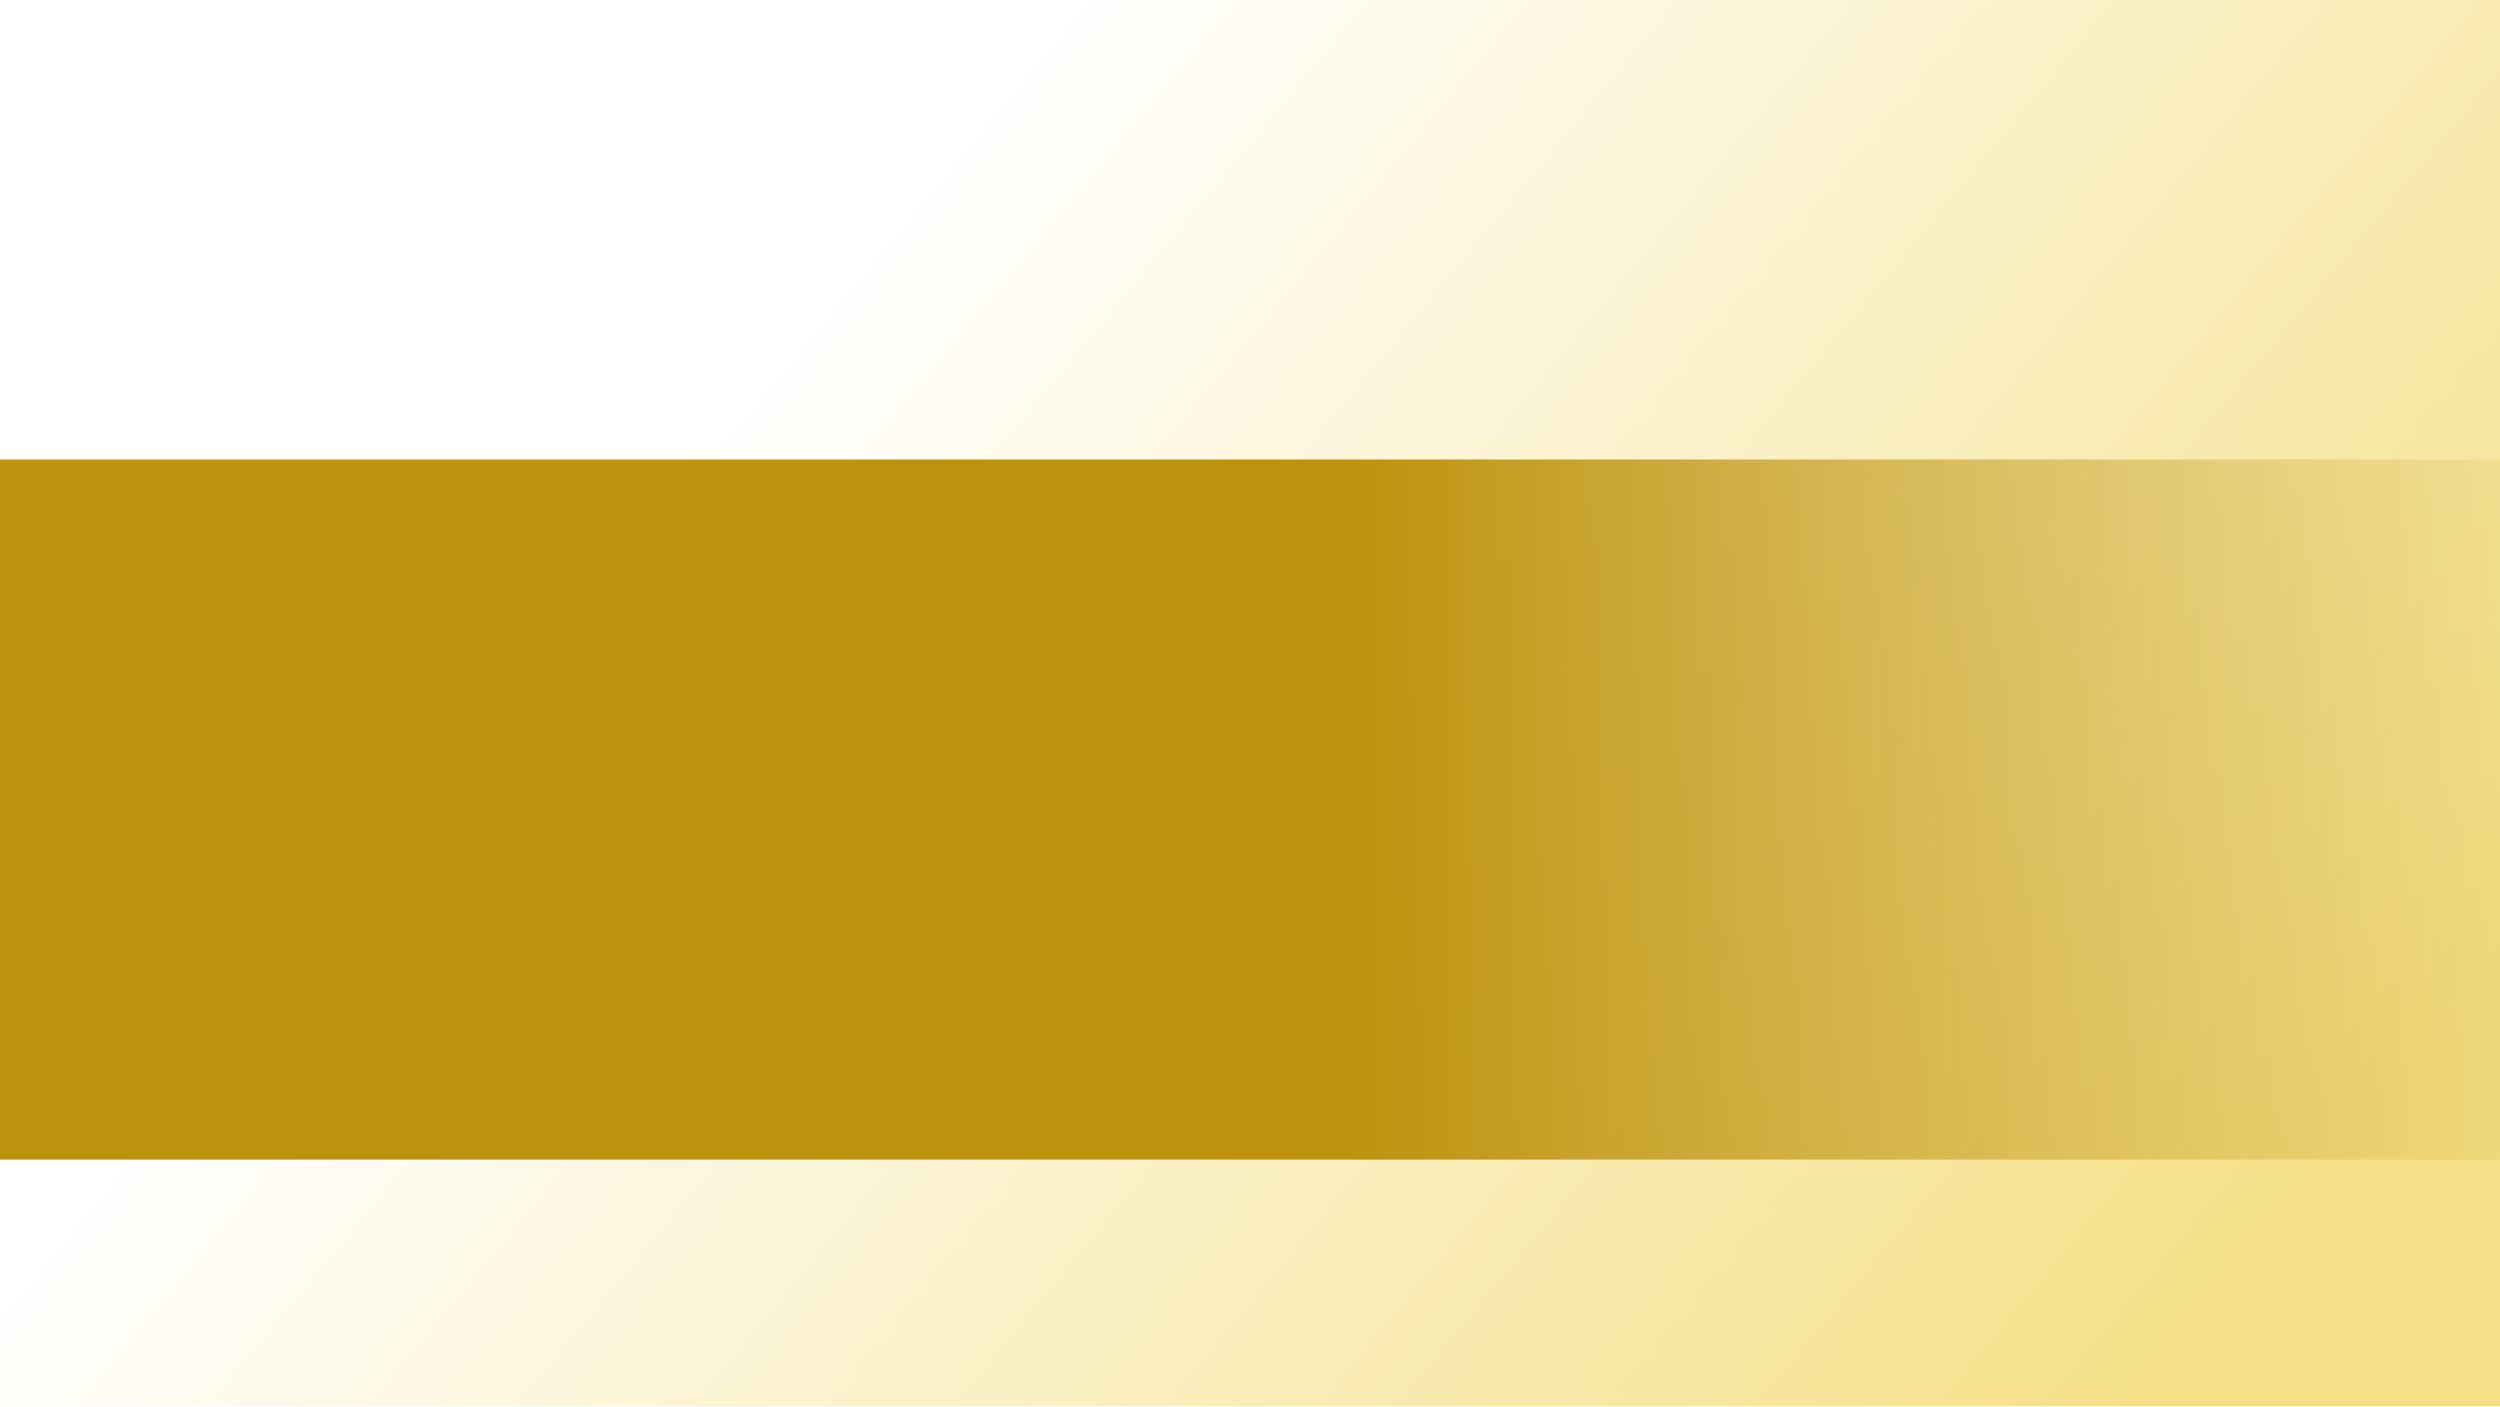
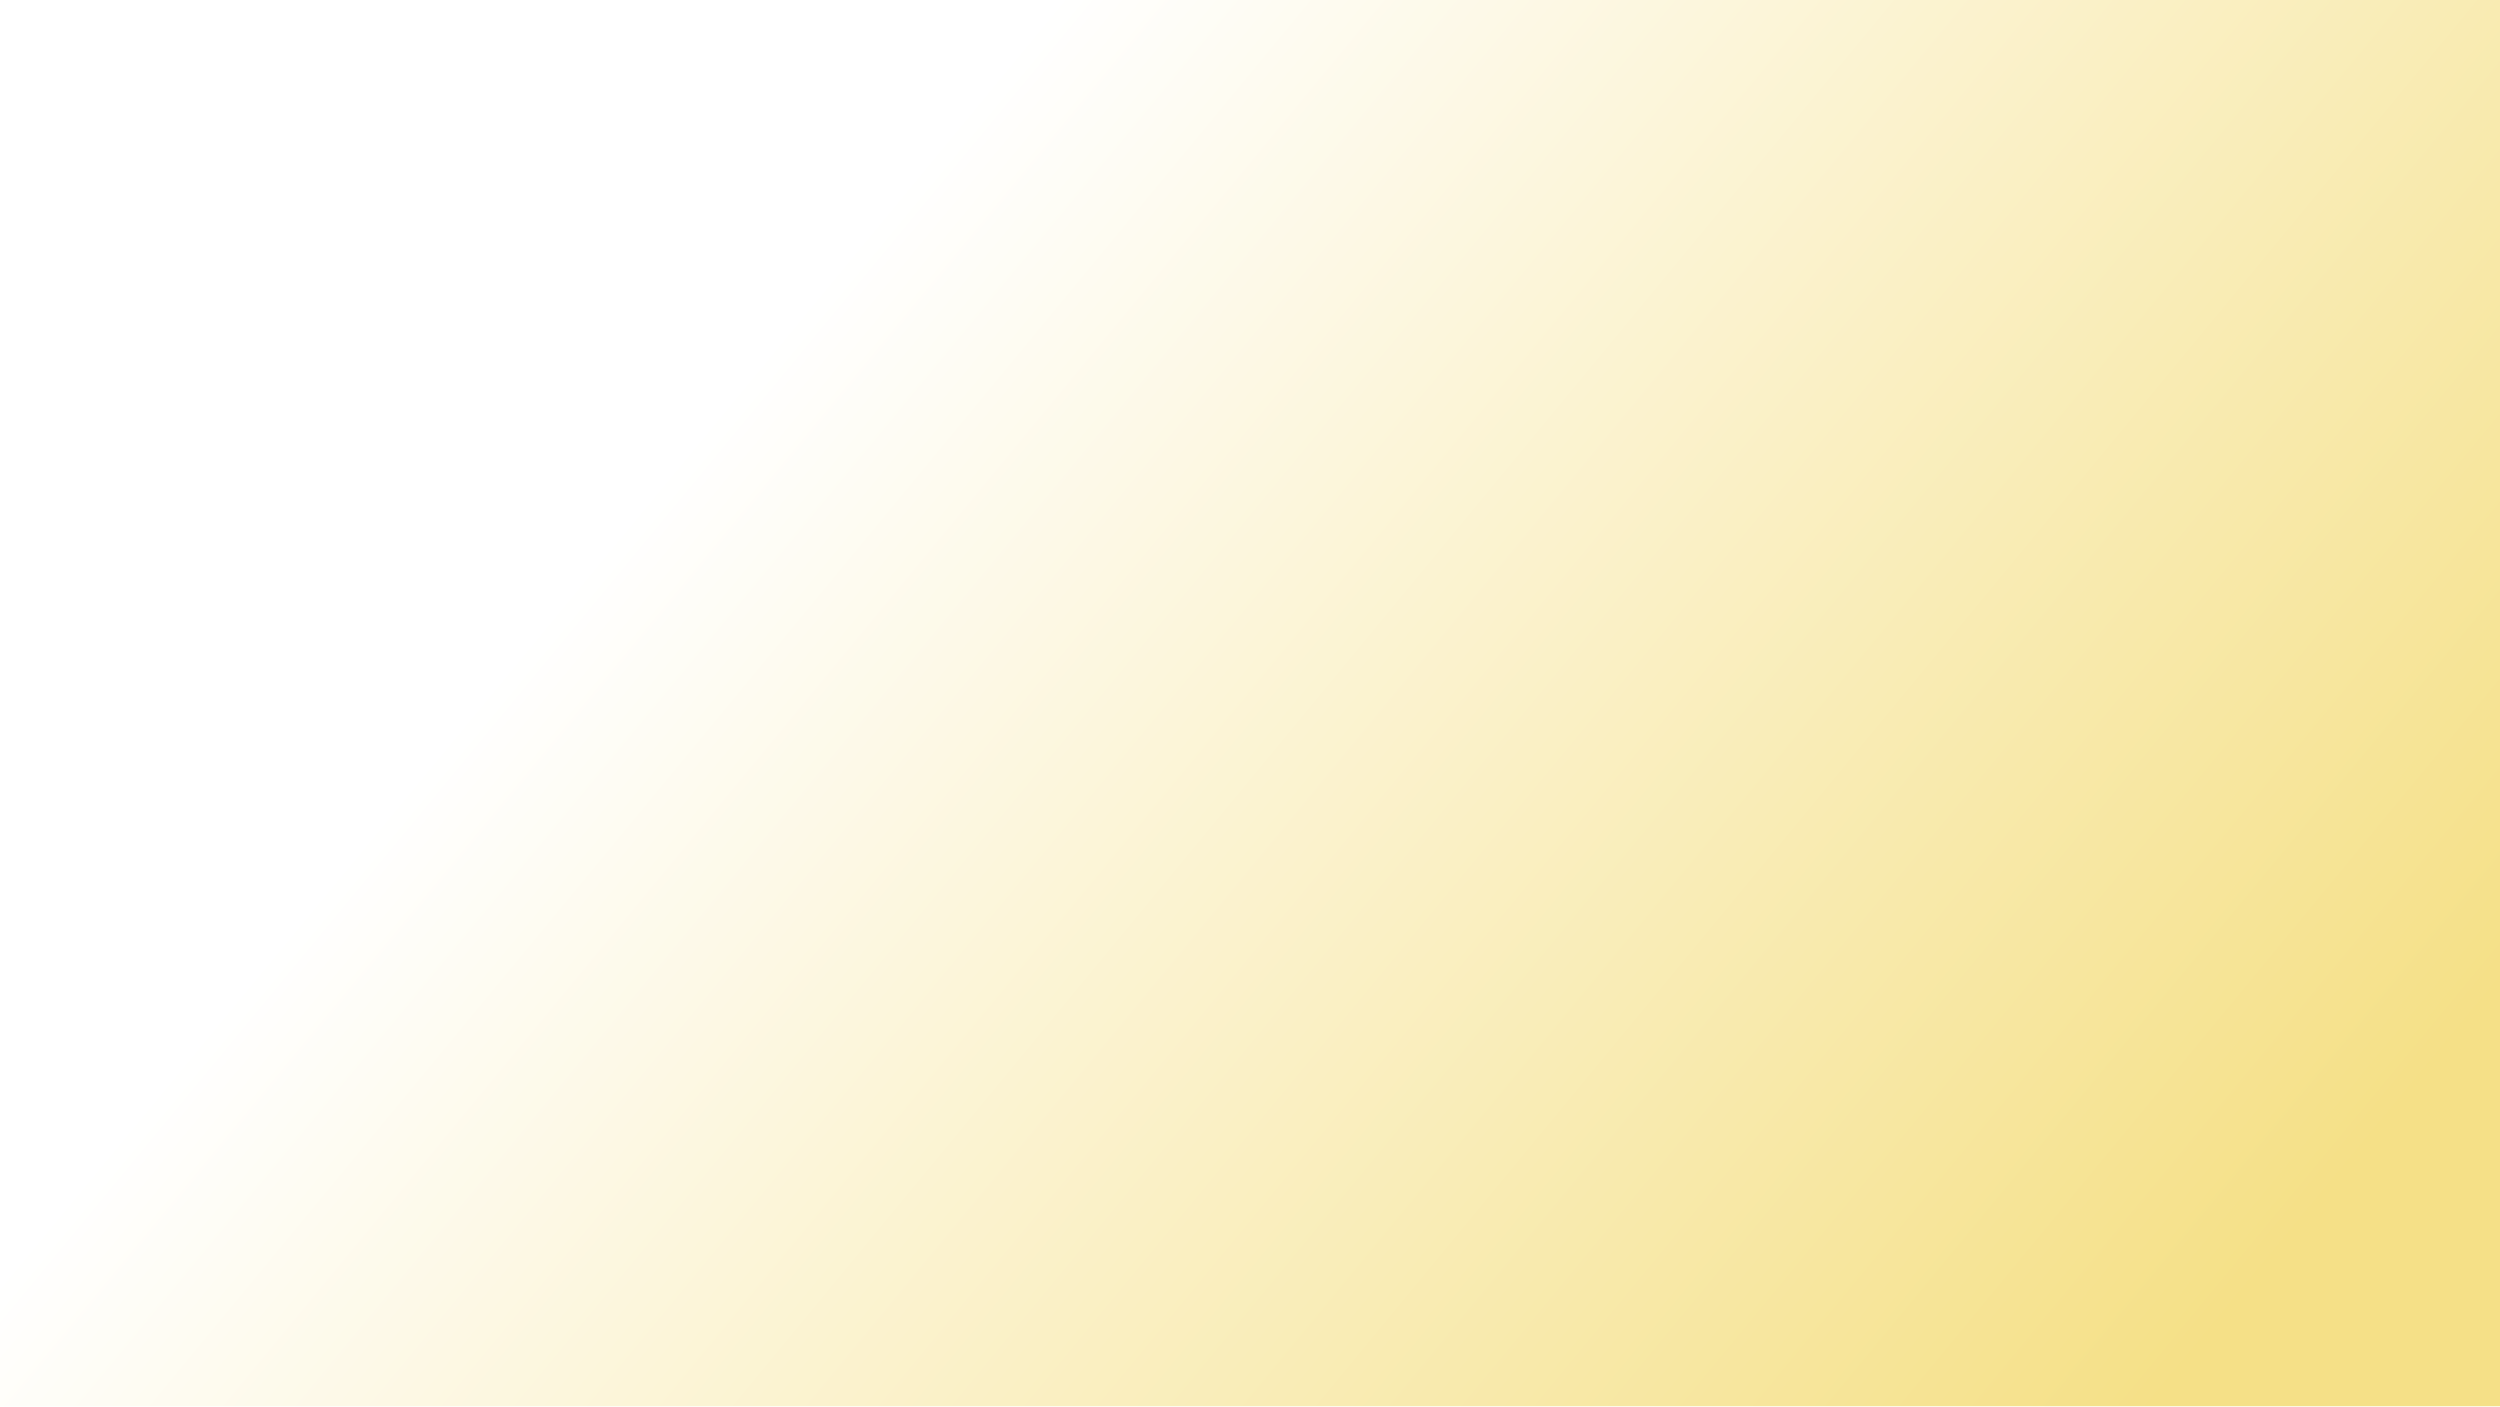
<svg xmlns="http://www.w3.org/2000/svg" viewBox="0 0 1920 1080">
  <defs>
-     <style>.cls-1{fill:url(#linear-gradient);}.cls-2{fill:url(#linear-gradient-2);}</style>
-     <linearGradient id="linear-gradient" x1="606.39" y1="247.88" x2="1637.58" y2="1099.75" gradientUnits="userSpaceOnUse">
+     <style>.cls-1{fill:url(#linear-gradient);}</style>
+     <linearGradient id="linear-gradient" x1="606.39" y1="832.12" x2="1637.58" y2="-19.75" gradientTransform="matrix(1, 0, 0, -1, 0, 1080)" gradientUnits="userSpaceOnUse">
      <stop offset="0" stop-color="#fff" />
      <stop offset="1" stop-color="#f5e087" />
    </linearGradient>
-     <linearGradient id="linear-gradient-2" y1="621.73" x2="1920" y2="621.73" gradientUnits="userSpaceOnUse">
-       <stop offset="0.54" stop-color="#bd920c" />
-       <stop offset="1" stop-color="#bd920c" stop-opacity="0.1" />
-     </linearGradient>
  </defs>
  <g id="Layer_2" data-name="Layer 2">
-     <g id="Layer_8" data-name="Layer 8">
-       <rect class="cls-1" width="1920" height="1080" />
-       <rect class="cls-2" y="352.9" width="1920" height="537.66" />
+     <g id="Layer_1-2" data-name="Layer 1">
+       <g id="Layer_2-2" data-name="Layer 2">
+         <g id="Layer_8" data-name="Layer 8">
+           <rect class="cls-1" width="1920" height="1080" />
+         </g>
+       </g>
    </g>
  </g>
</svg>
